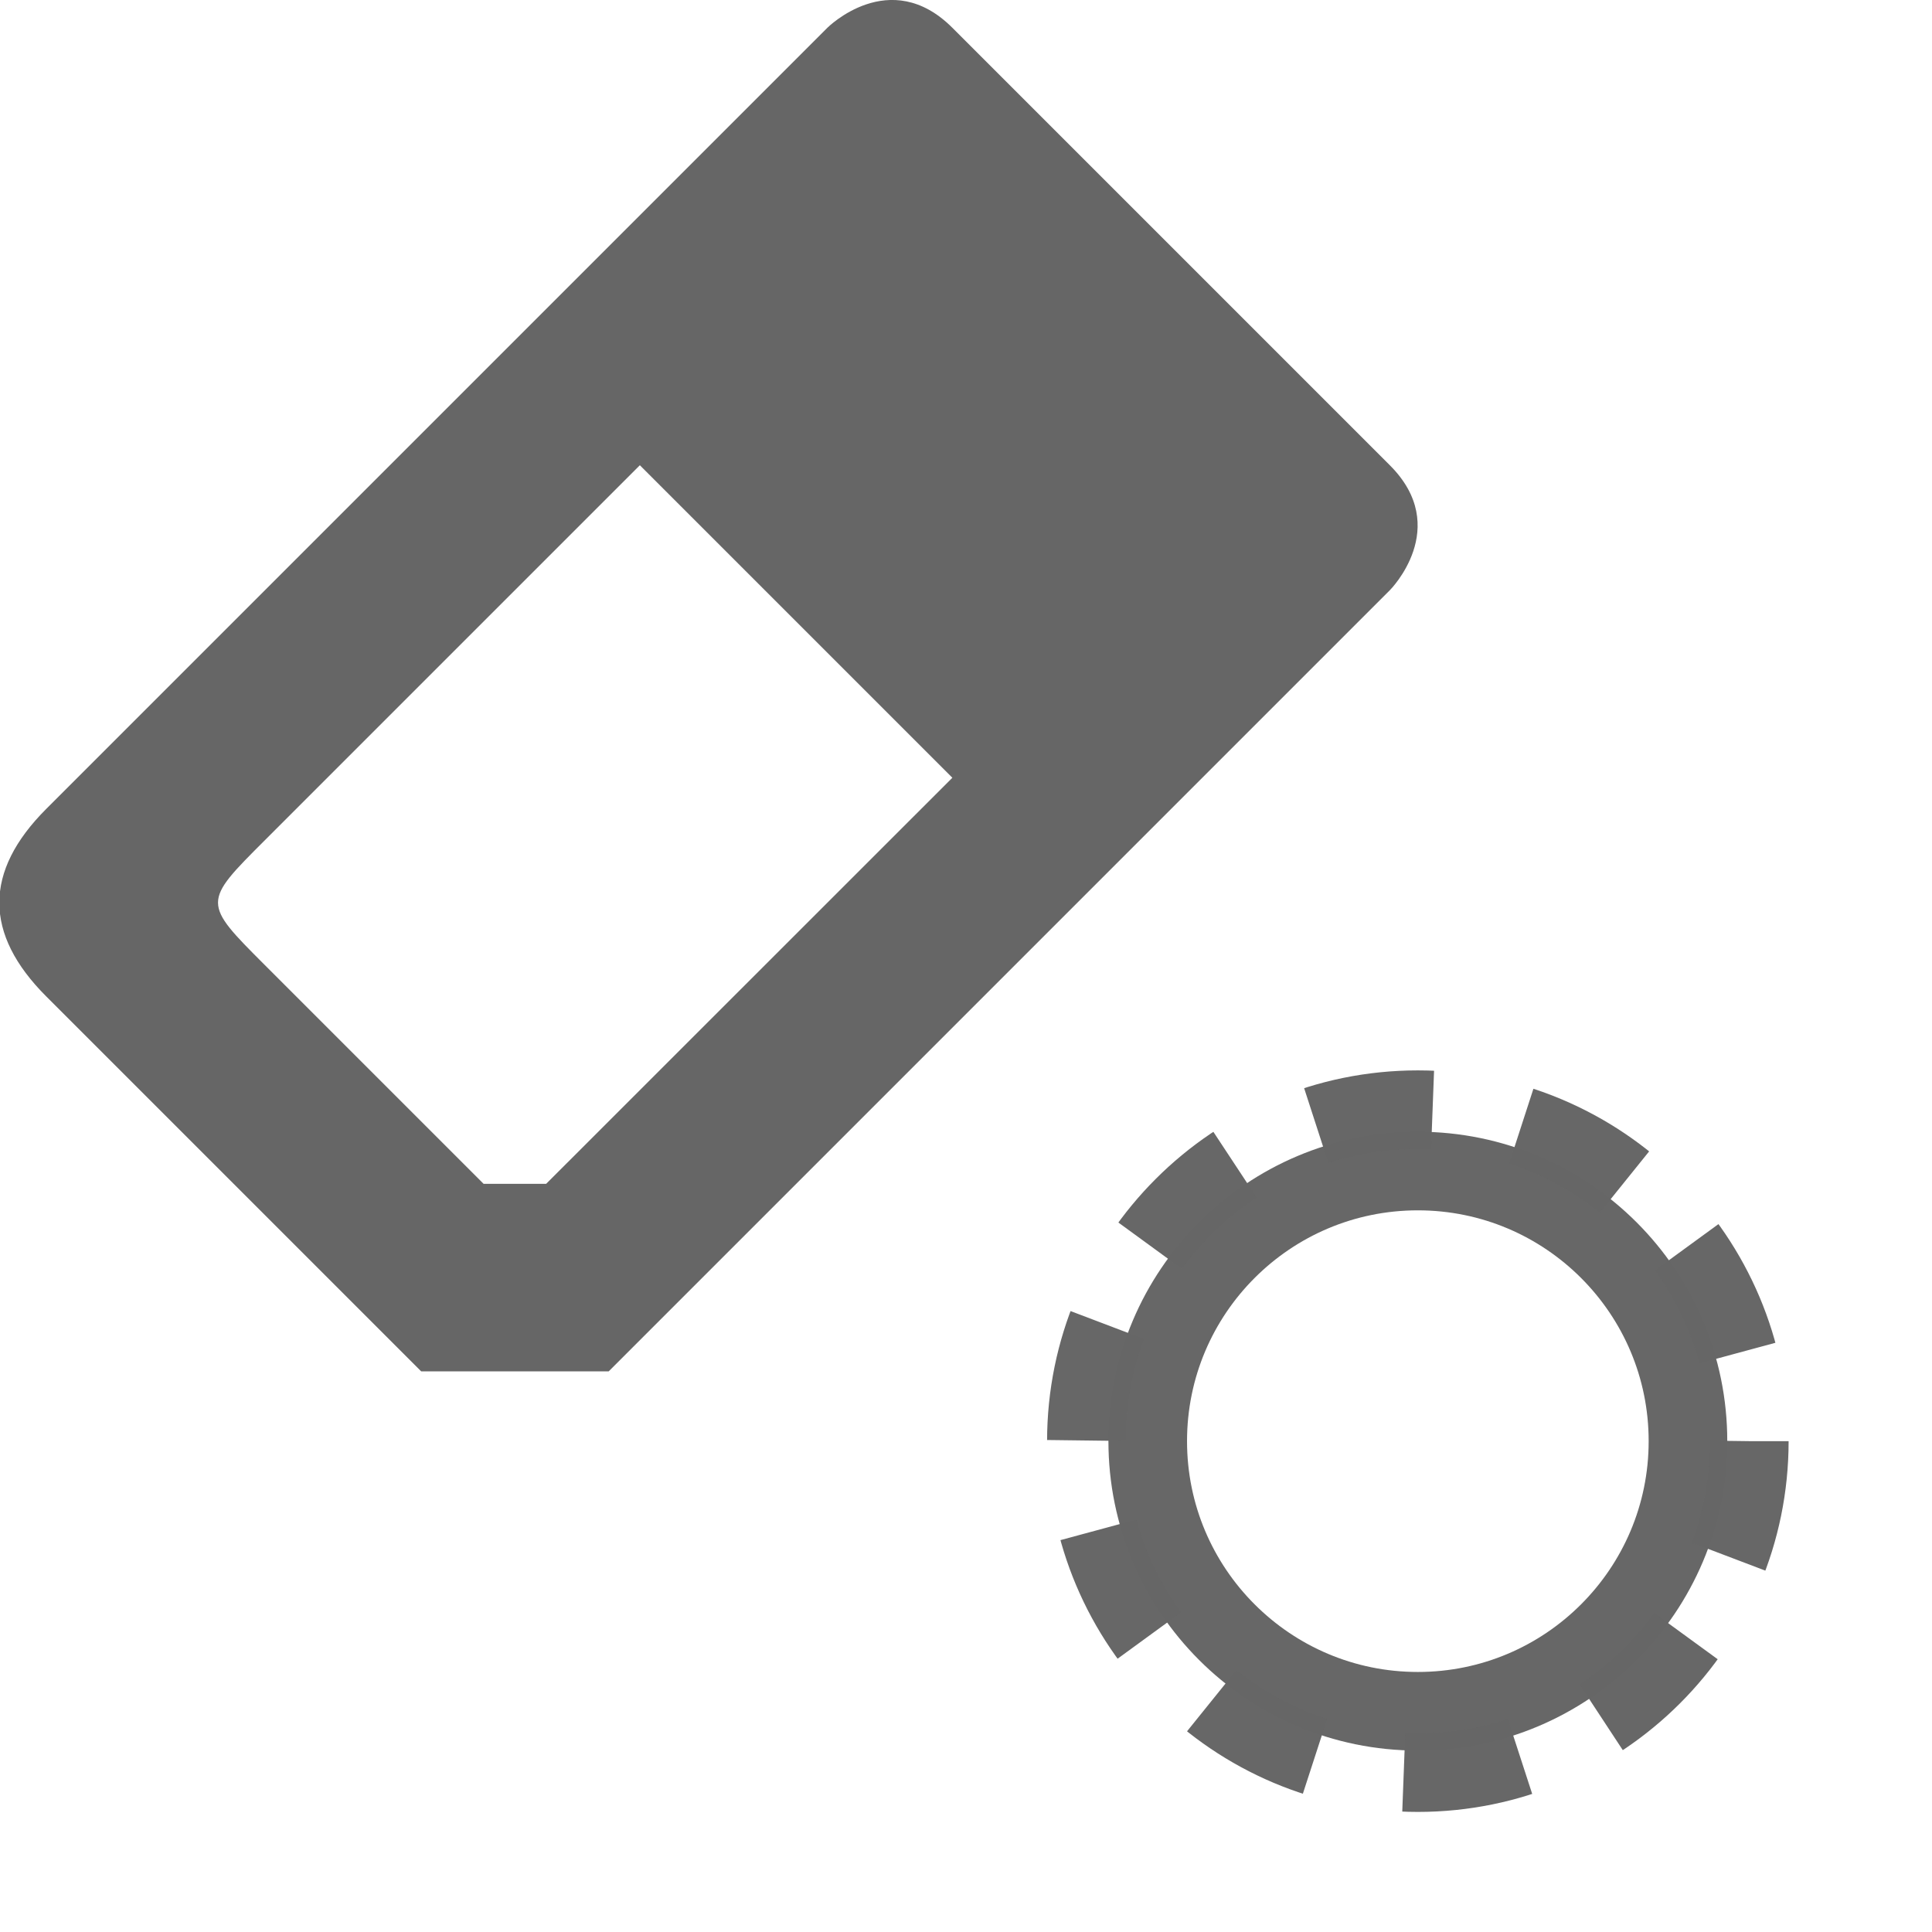
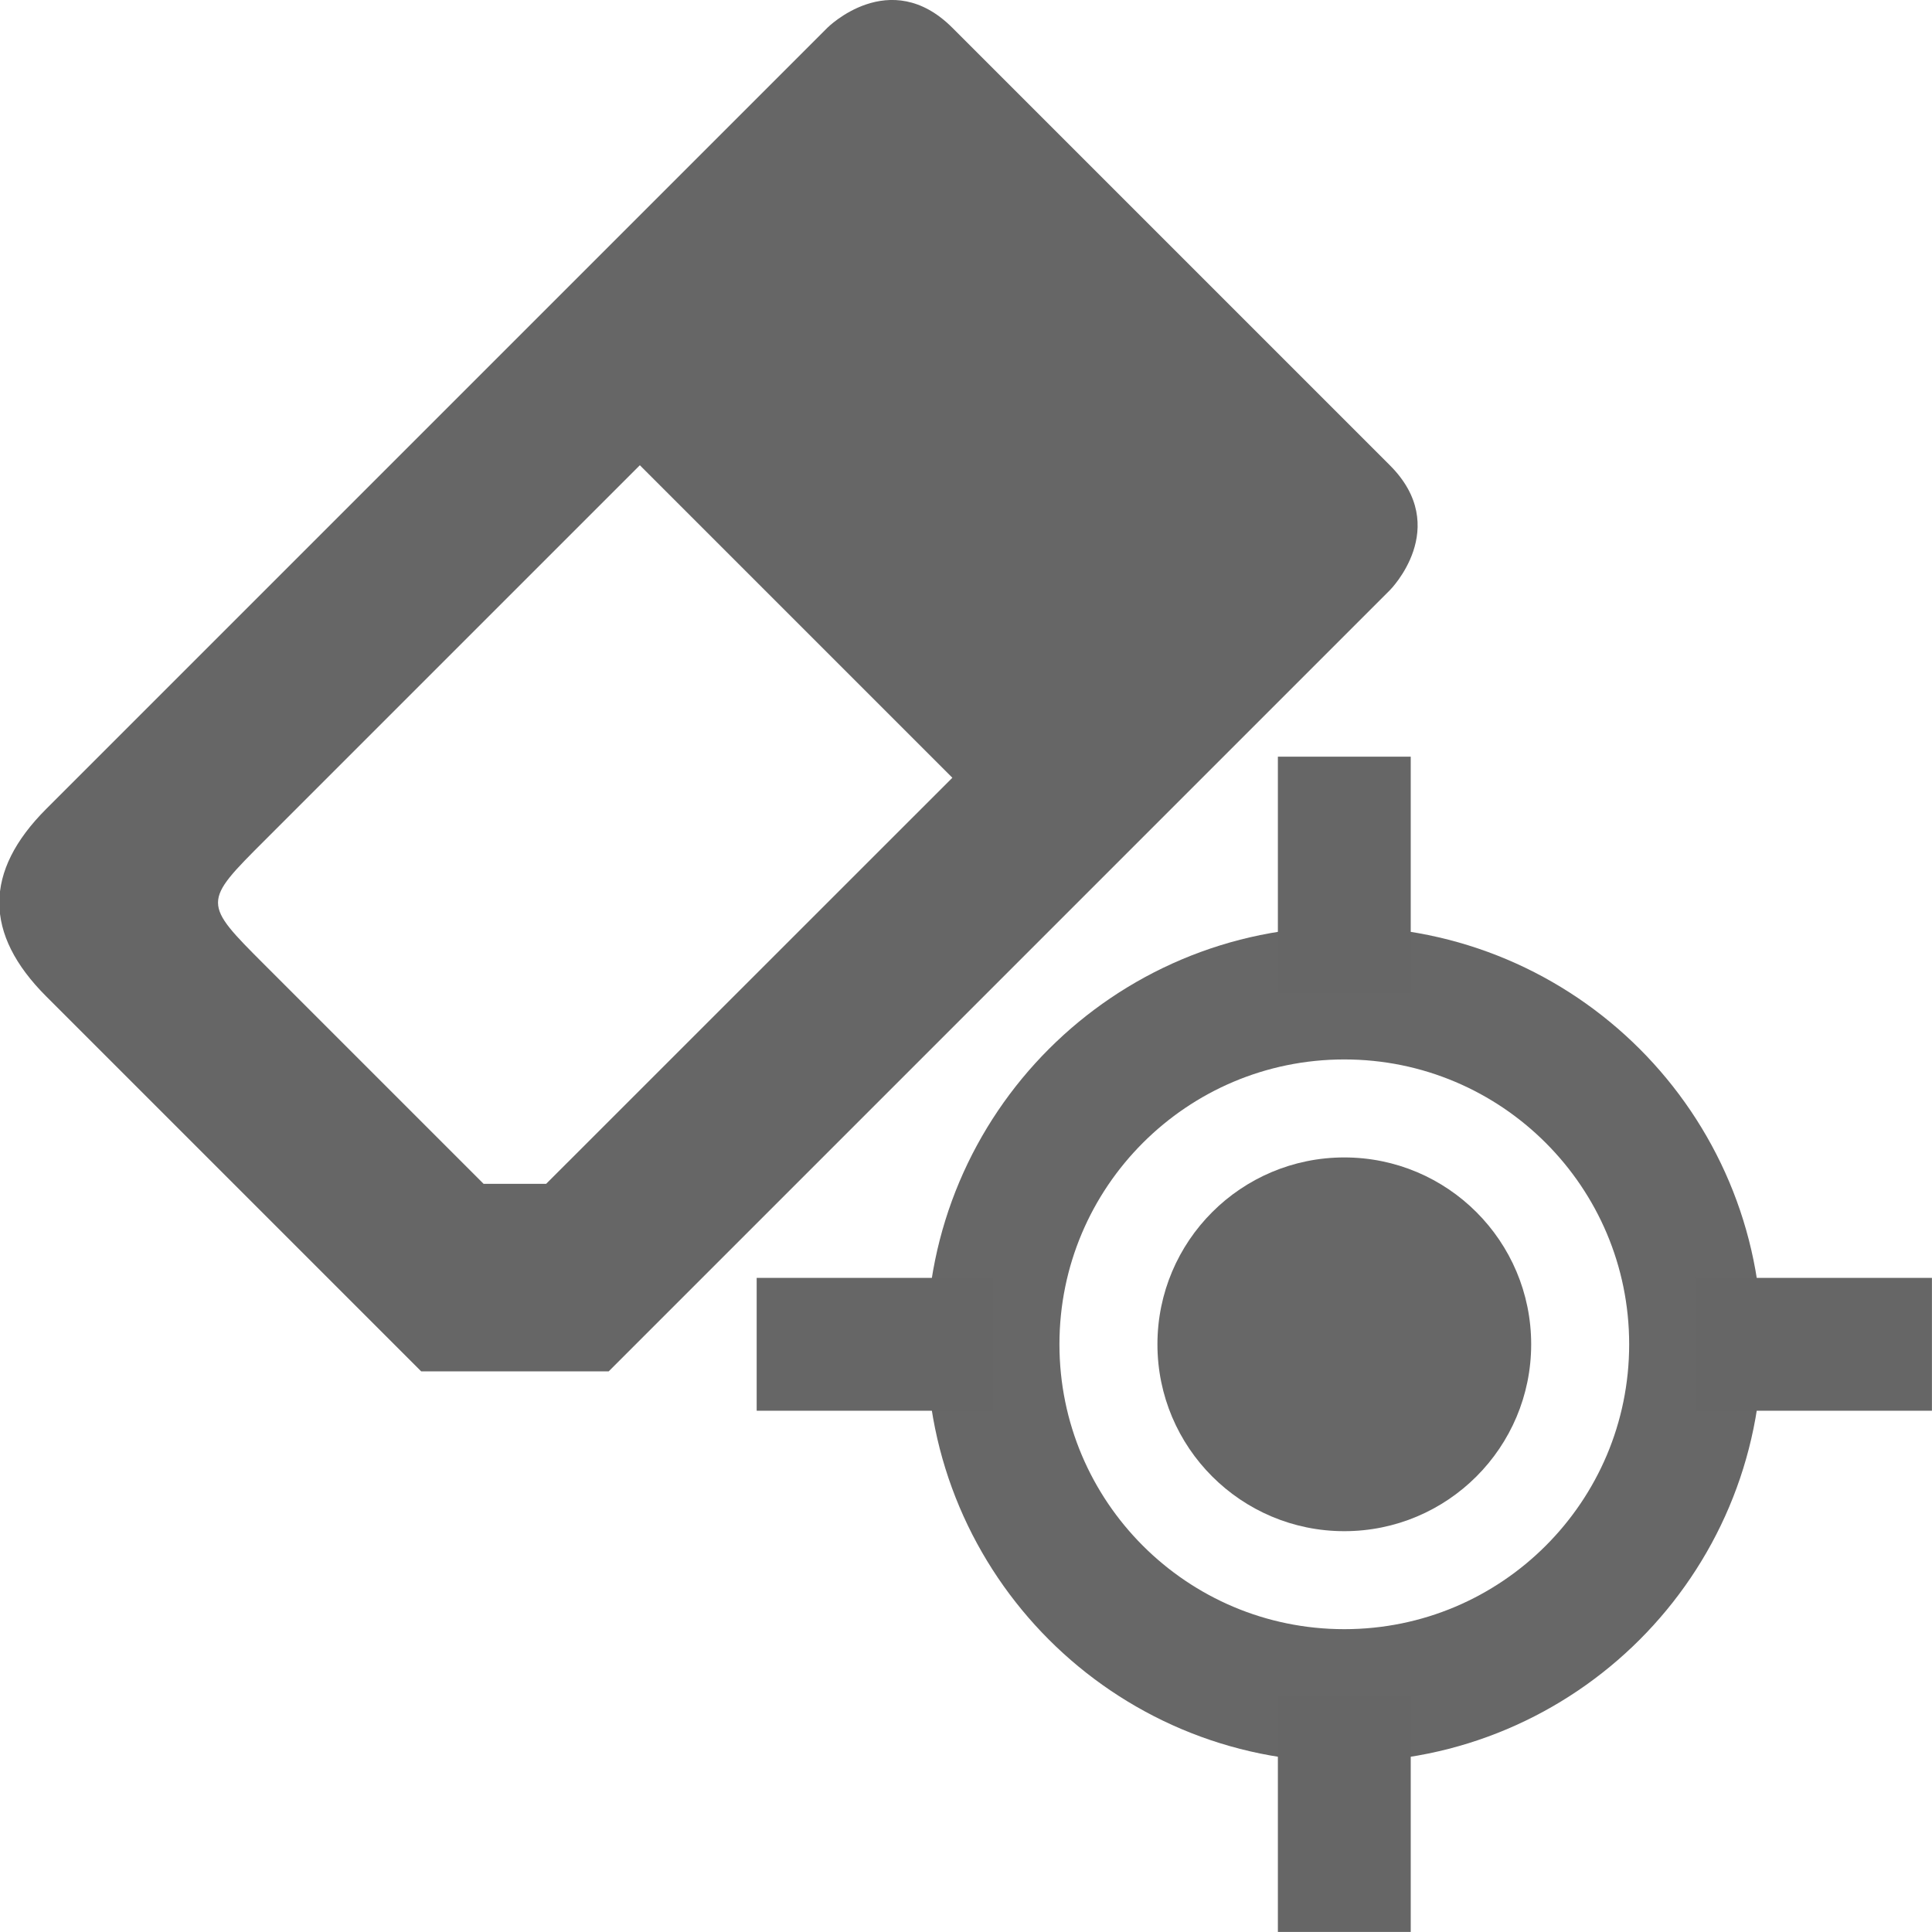
<svg xmlns="http://www.w3.org/2000/svg" width="16" height="16" version="1.1">
  <path d="m5.041 11.357 6.469-6.469s.518-.518 0-1.035l-3.623-3.623c-.518-.518-1.035 0-1.035 0l-6.469 6.469c-.518.518-.518 1.035 0 1.553l3.105 3.105zm-.518-1.553h-.518l-1.811-1.811c-.518-.518-.518-.518 0-1.035l3.105-3.105 2.588 2.588z" style="fill:#666666" />
-   <circle cx="11.742" cy="11.935" r="2.237" style="fill:none;opacity:.992;stroke-width:.651;stroke:#666666" />
-   <circle cx="11.742" cy="11.935" r="2.745" style="fill:none;opacity:.992;stroke-dasharray:0.977, 0.749;stroke-width:.651;stroke:#666666" />
+   <g transform="matrix(1.3005 0 0 1.3005 -4.1375 -4.3885)" style="stroke-width:.846">
+     <path d="m13.979 11.935a2.237 2.237 0 01-2.237 2.237 2.237 2.237 0 01-2.237-2.237 2.237 2.237 0 012.237-2.237 2.237 2.237 0 012.237 2.237z" style="fill:none;opacity:.992;stroke-width:.846;stroke:#666666" />
+     <g style="stroke-width:.846">
+       <path d="m9.505 11.935h-1.505" style="fill:none;stroke-width:.846;stroke:#666666" />
+       <path d="m15.484 11.935h-1.505" style="fill:none;stroke-width:.846;stroke:#666666" />
+       <path d="m11.742 9.698v-1.505" style="fill:none;stroke-width:.846;stroke:#666666" />
+       <path d="m11.742 15.677v-1.505" style="fill:none;stroke-width:.846;stroke:#666666" />
+     </g>
+     <path d="m12.932 11.935a1.19 1.19 0 01-1.19 1.19 1.19 1.19 0 01-1.19-1.19 1.19 1.19 0 011.19-1.19 1.19 1.19 0 011.19 1.19z" style="fill:#666666;opacity:.992" />
+   </g>
</svg>
